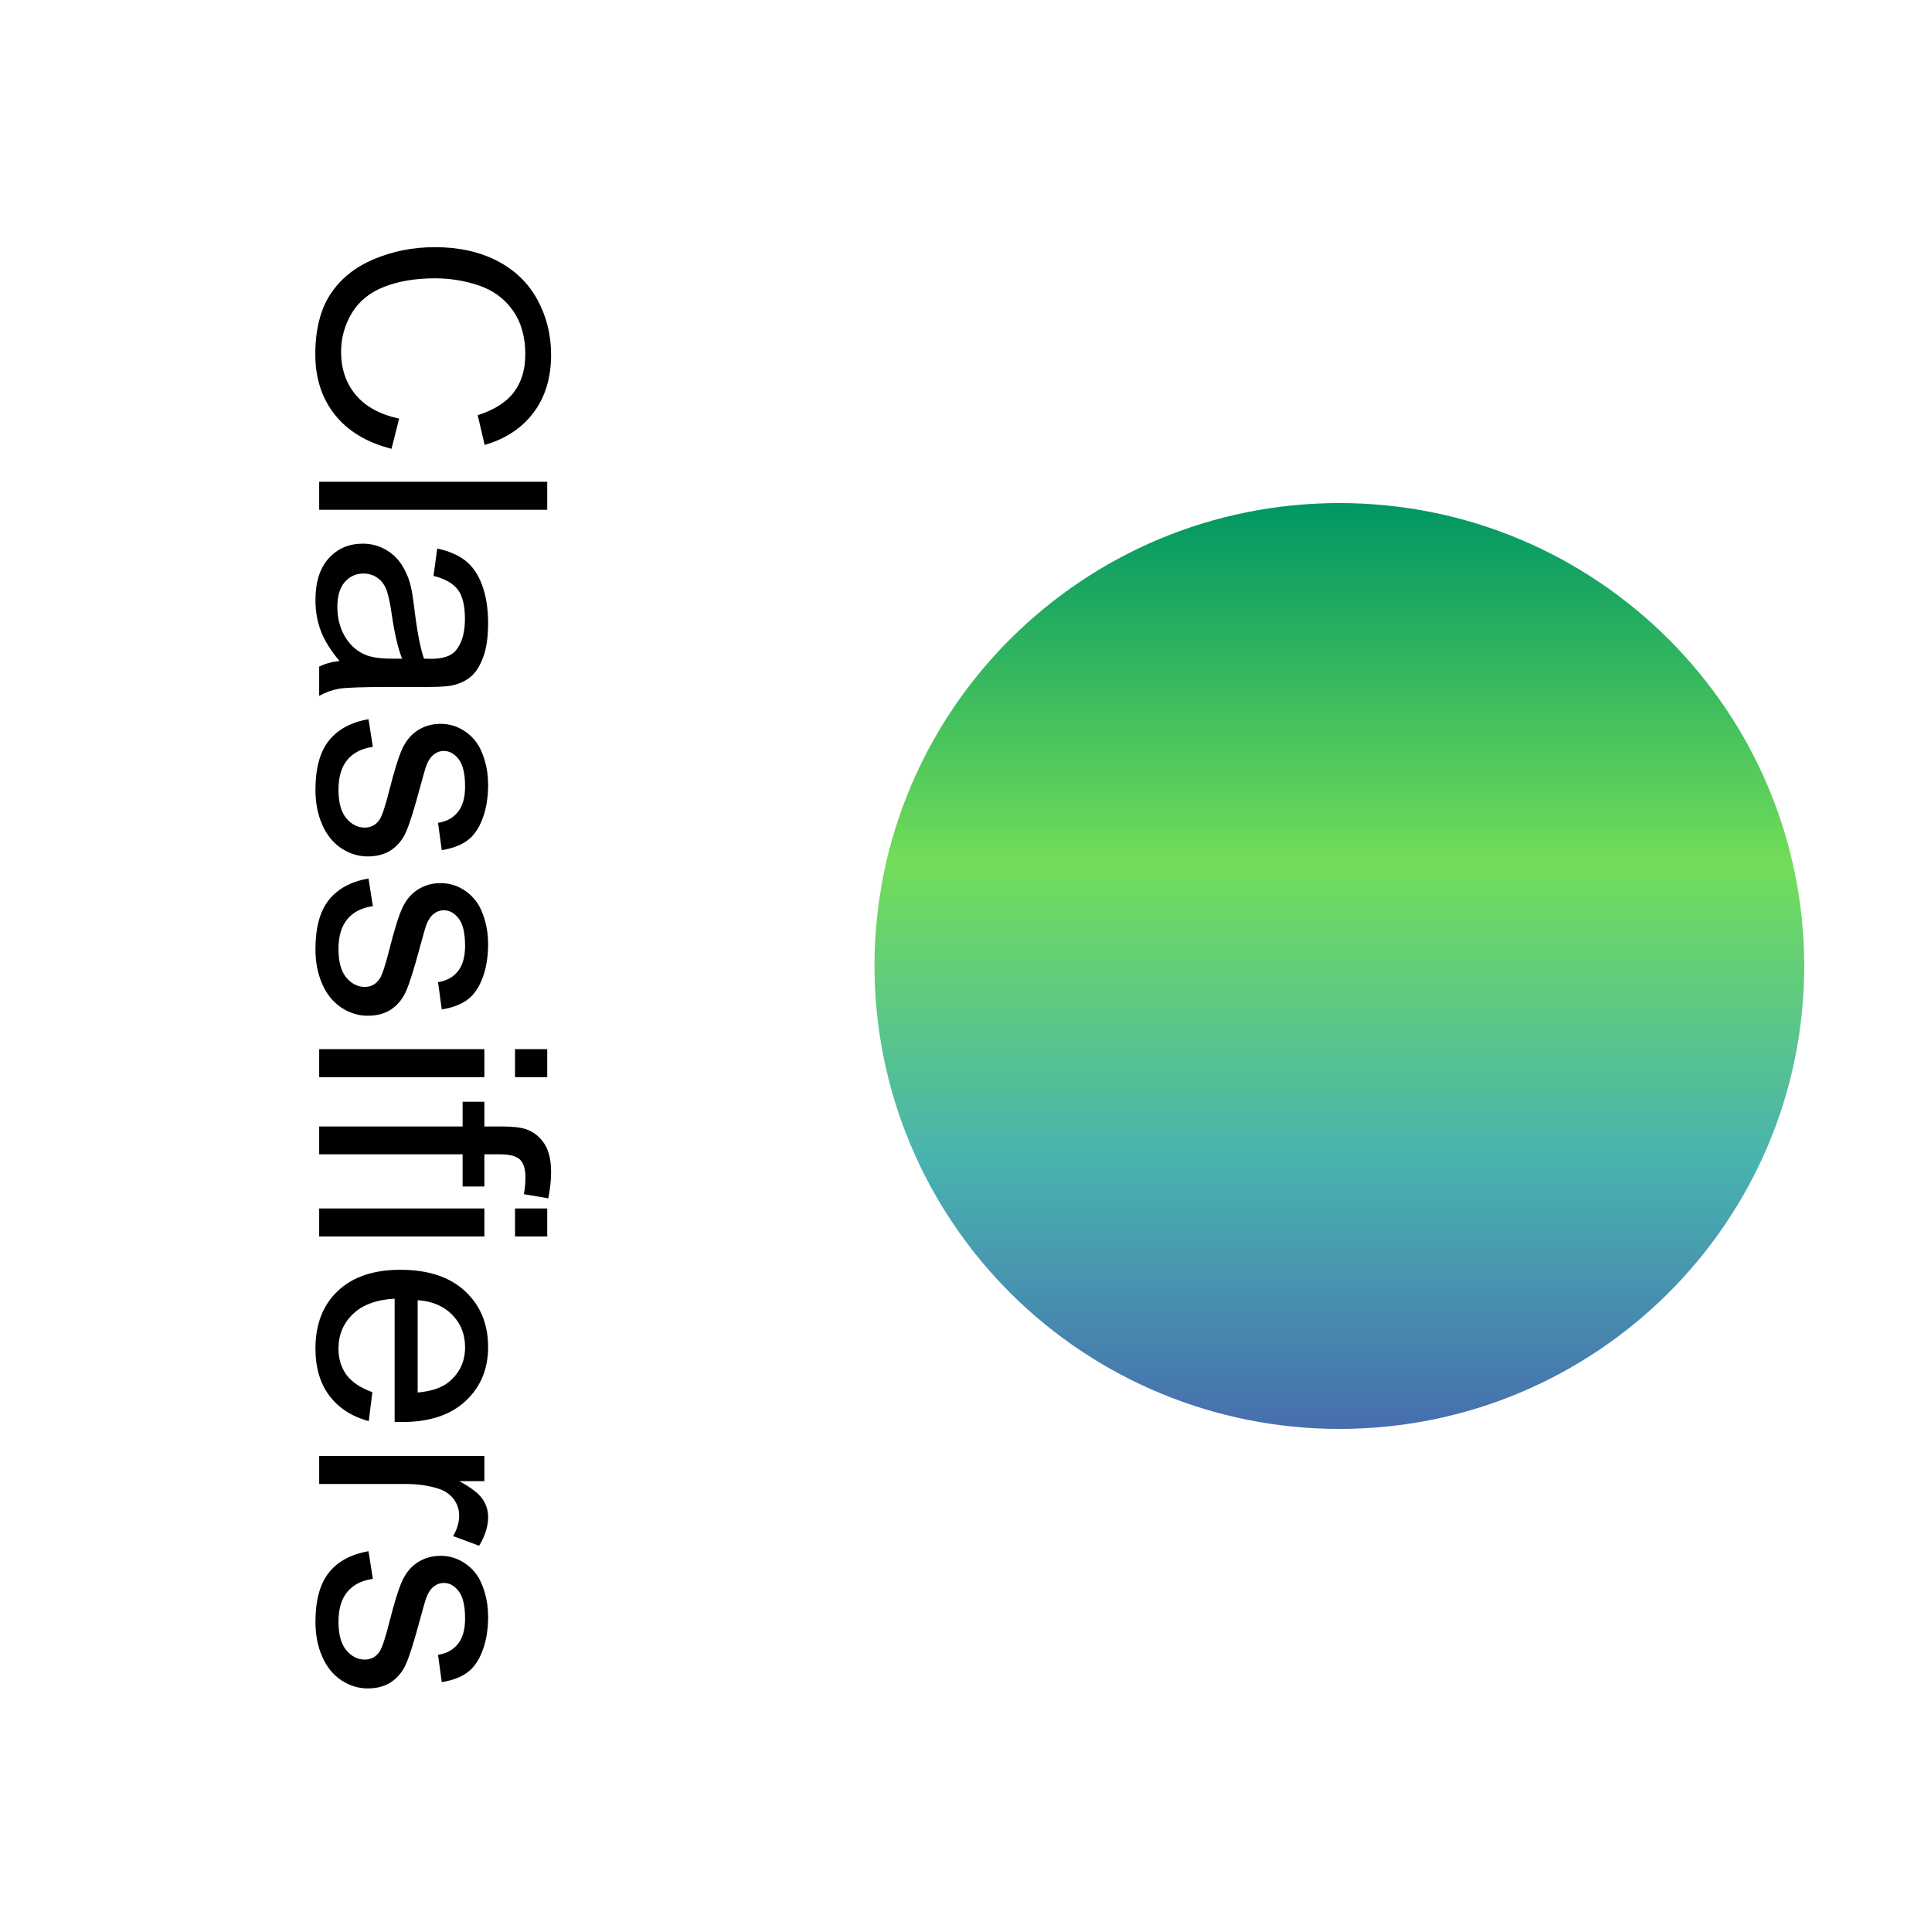
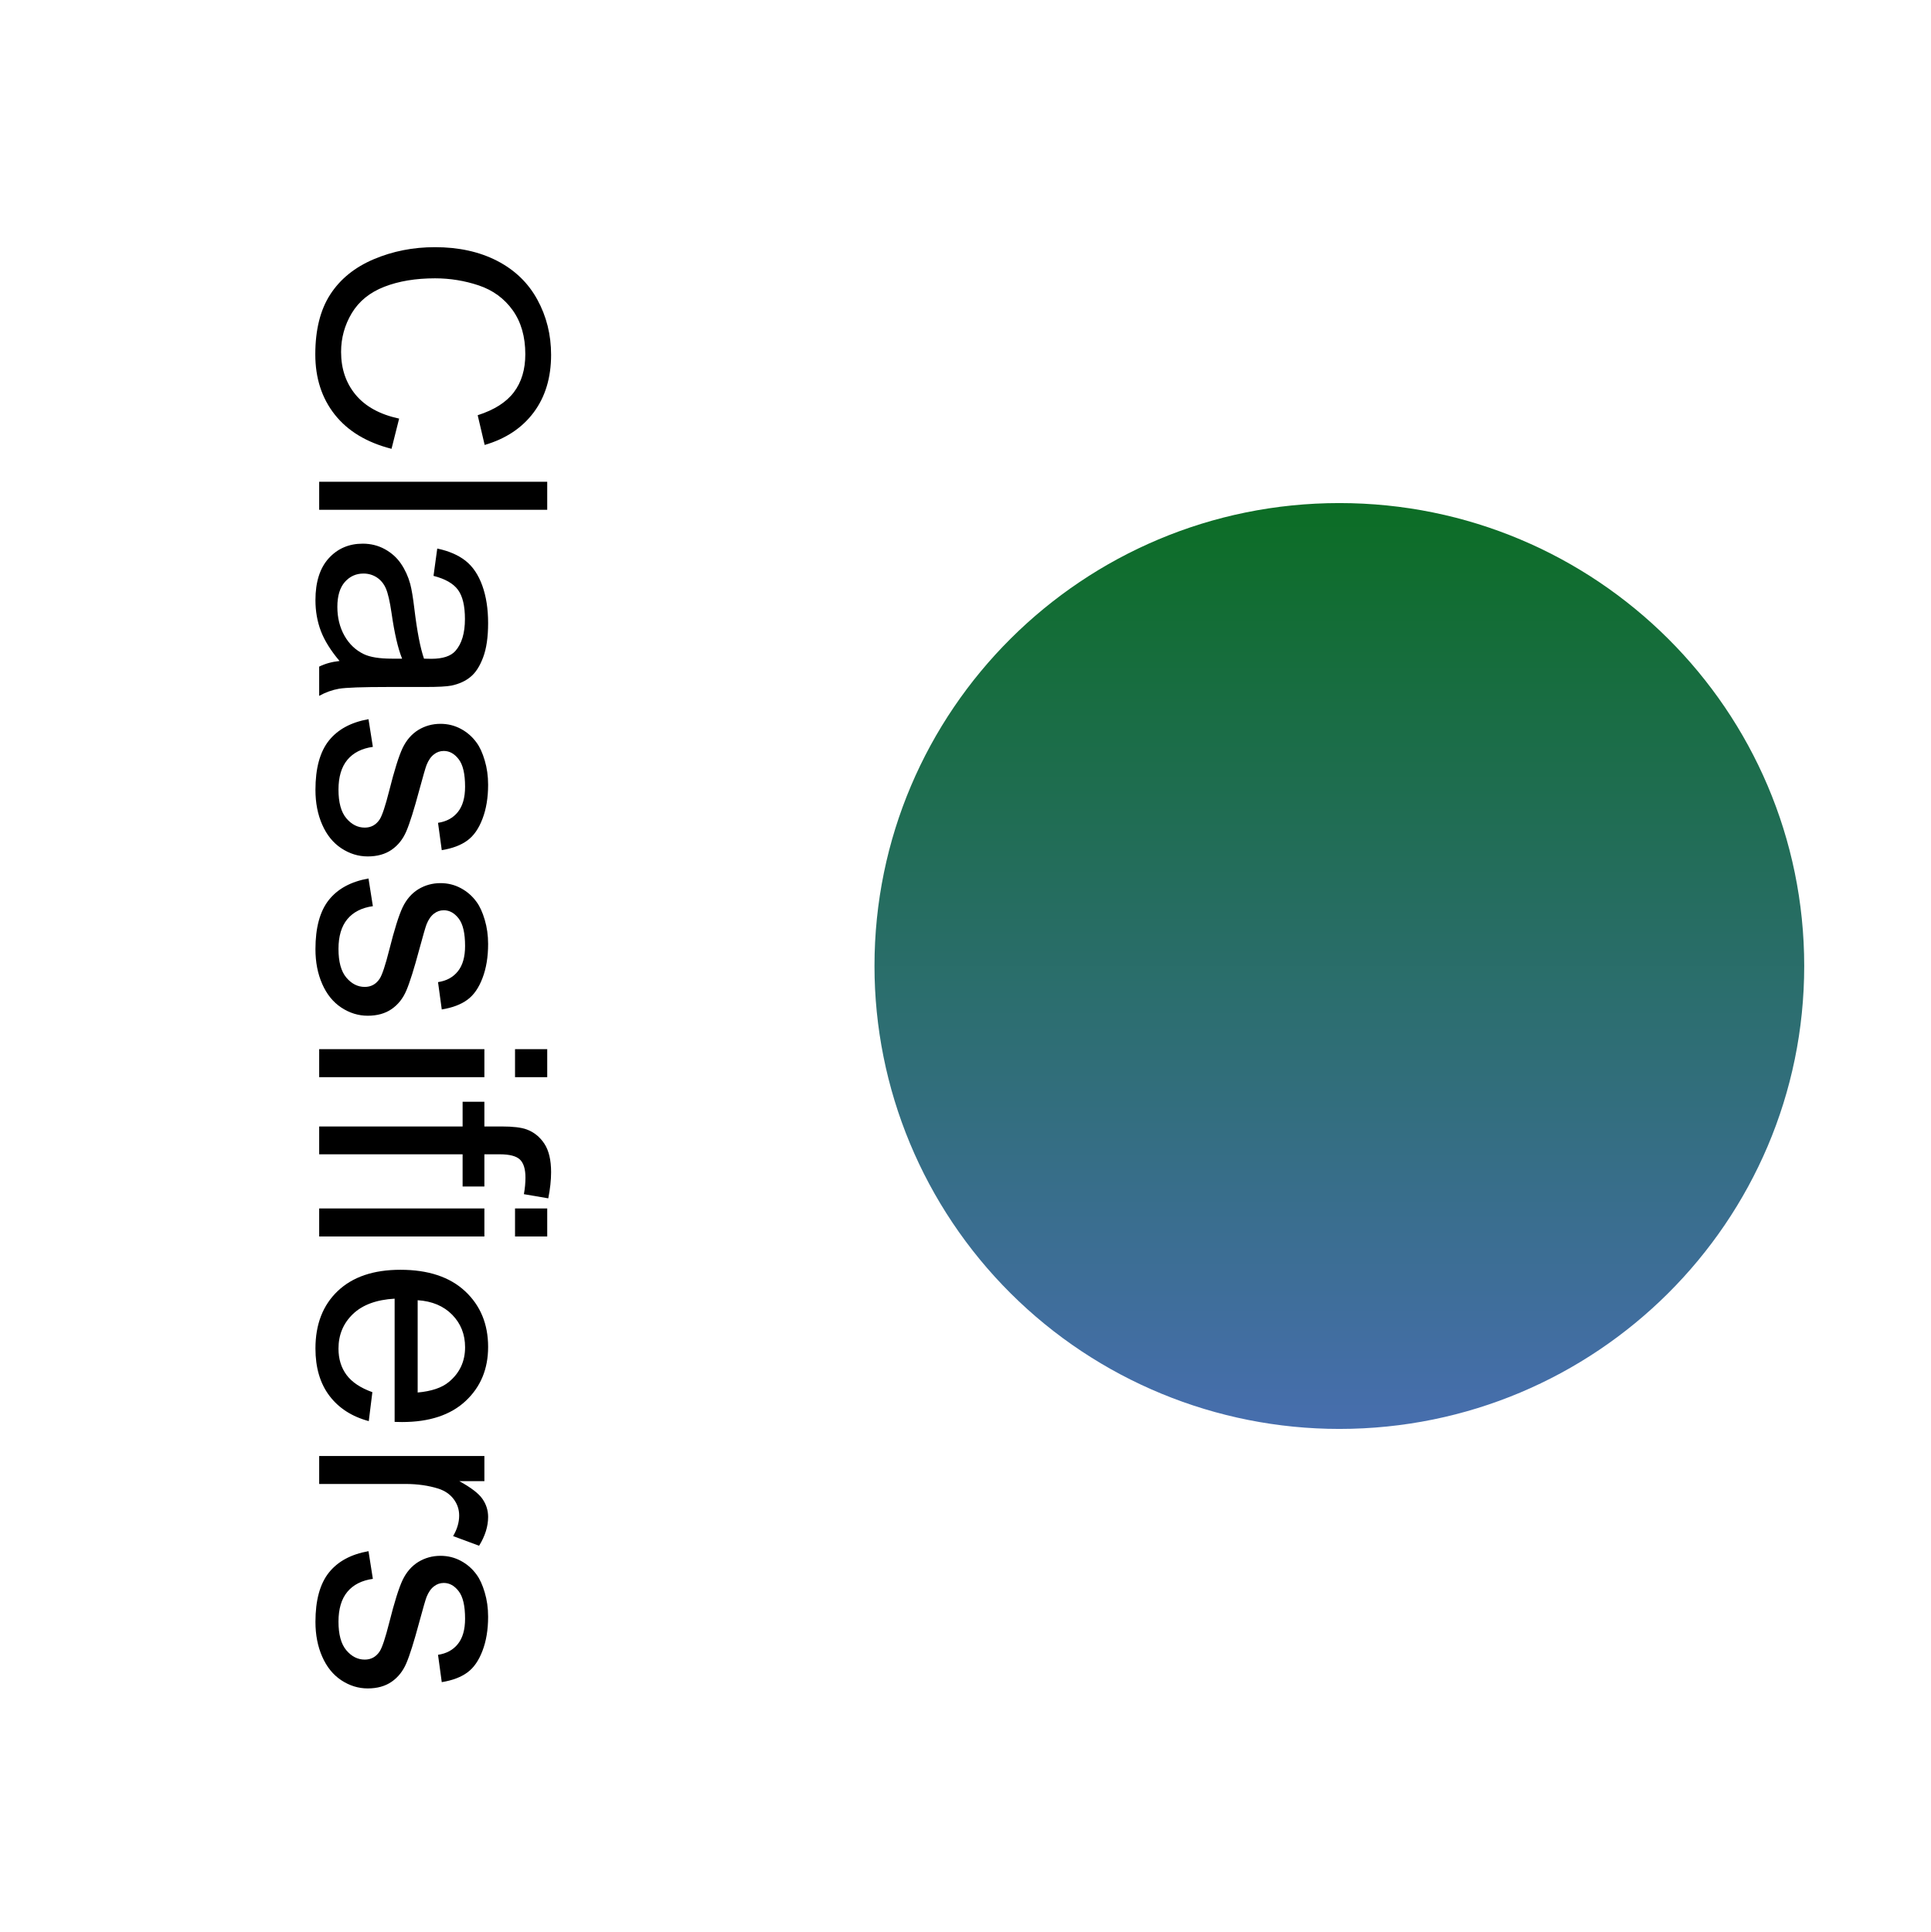
<svg xmlns="http://www.w3.org/2000/svg" version="1.1" viewBox="0.0 0.0 428.16 428.449" fill="none" stroke="none" stroke-linecap="square" stroke-miterlimit="10">
  <clipPath id="p.0">
    <path d="m0 0l428.16 0l0 428.449l-428.16 0l0 -428.449z" clip-rule="nonzero" />
  </clipPath>
  <g clip-path="url(#p.0)">
    <path fill="#000000" fill-opacity="0.0" d="m0 0l428.16 0l0 428.449l-428.16 0z" fill-rule="evenodd" />
    <defs>
      <linearGradient id="p.1" gradientUnits="userSpaceOnUse" gradientTransform="matrix(-14.32912 0.0 0.0 -14.32912 0.0 0.0)" spreadMethod="pad" x1="-27.926" y1="-22.115" x2="-27.926" y2="-7.786">
        <stop offset="0.0" stop-color="#476eae" />
-         <stop offset="0.29" stop-color="#48b3af" />
-         <stop offset="0.61" stop-color="#72dd59" />
-         <stop offset="1.0" stop-color="#009663" />
+         <stop offset="1.0" stop-color="#0c6d25" />
      </linearGradient>
    </defs>
-     <path fill="url(#p.1)" d="m400.157 214.224l0 0c0 56.698 -46.16 102.661 -103.102 102.661l0 0c-27.344 0 -53.569 -10.816 -72.904 -30.069c-19.335 -19.253 -30.198 -45.365 -30.198 -72.593l0 0c0 -56.698 46.16 -102.661 103.102 -102.661l0 0c56.942 0 103.102 45.963 103.102 102.661z" fill-rule="evenodd" />
+     <path fill="url(#p.1)" d="m400.157 214.224c0 56.698 -46.16 102.661 -103.102 102.661c-27.344 0 -53.569 -10.816 -72.904 -30.069c-19.335 -19.253 -30.198 -45.365 -30.198 -72.593c0 -56.698 46.16 -102.661 103.102 -102.661c56.942 0 103.102 45.963 103.102 102.661z" fill-rule="evenodd" />
    <path fill="#000000" fill-opacity="0.0" d="m148.451 0.886l0 426.677l-104.441 0l0 -426.677z" fill-rule="evenodd" />
    <path fill="#000000" d="m88.525 92.829l-1.688 6.703q-8.25 -2.109 -12.578 -7.578q-4.328 -5.469 -4.328 -13.359q0 -8.188 3.328 -13.312q3.328 -5.125 9.641 -7.797q6.312 -2.672 13.562 -2.672q7.891 0 13.766 3.016q5.891 3.031 8.938 8.594q3.062 5.578 3.062 12.266q0 7.594 -3.859 12.766q-3.859 5.172 -10.875 7.219l-1.547 -6.594q5.516 -1.766 8.031 -5.109q2.531 -3.344 2.531 -8.422q0 -5.828 -2.797 -9.75q-2.797 -3.906 -7.516 -5.5q-4.703 -1.578 -9.703 -1.578q-6.453 0 -11.266 1.875q-4.812 1.875 -7.203 5.844q-2.375 3.969 -2.375 8.594q0 5.625 3.234 9.516q3.25 3.906 9.641 5.281zm-17.734 14.01l50.578 0l0 6.219l-50.578 0l0 -6.219zm4.516 39.744q-2.922 -3.453 -4.141 -6.641q-1.203 -3.188 -1.203 -6.844q0 -6.047 2.953 -9.297q2.953 -3.234 7.531 -3.234q2.688 0 4.906 1.219q2.234 1.234 3.578 3.219q1.359 1.984 2.047 4.469q0.484 1.828 0.922 5.516q0.906 7.531 2.141 11.078q1.281 0.031 1.625 0.031q3.797 0 5.344 -1.75q2.109 -2.391 2.109 -7.078q0 -4.375 -1.547 -6.469q-1.531 -2.094 -5.422 -3.094l0.828 -6.062q3.891 0.828 6.281 2.719q2.406 1.906 3.703 5.484q1.297 3.594 1.297 8.312q0 4.703 -1.109 7.625q-1.094 2.938 -2.781 4.312q-1.672 1.391 -4.219 1.938q-1.594 0.312 -5.734 0.312l-8.266 0q-8.672 0 -10.969 0.391q-2.281 0.406 -4.391 1.578l0 -6.484q1.938 -0.969 4.516 -1.25zm13.875 -0.516q-1.375 -3.375 -2.344 -10.141q-0.562 -3.828 -1.25 -5.422q-0.688 -1.578 -2.016 -2.453q-1.328 -0.859 -2.953 -0.859q-2.484 0 -4.141 1.875q-1.656 1.891 -1.656 5.516q0 3.578 1.562 6.375q1.578 2.797 4.312 4.109q2.094 1.0 6.203 1.0l2.281 0zm-7.453 13.421l0.969 6.141q-3.688 0.516 -5.656 2.875q-1.969 2.375 -1.969 6.609q0 4.281 1.734 6.344q1.75 2.078 4.094 2.078q2.109 0 3.312 -1.828q0.828 -1.281 2.109 -6.344q1.719 -6.828 2.969 -9.469q1.266 -2.641 3.484 -4.016q2.234 -1.359 4.922 -1.359q2.453 0 4.531 1.125q2.094 1.125 3.484 3.062q1.062 1.438 1.797 3.938q0.75 2.5 0.75 5.375q0 4.312 -1.25 7.562q-1.234 3.266 -3.359 4.812q-2.125 1.562 -5.672 2.141l-0.828 -6.062q2.828 -0.422 4.406 -2.406q1.594 -1.984 1.594 -5.609q0 -4.266 -1.422 -6.094q-1.406 -1.828 -3.297 -1.828q-1.219 0 -2.172 0.75q-1.016 0.766 -1.656 2.375q-0.359 0.938 -1.594 5.5q-1.766 6.578 -2.891 9.188q-1.109 2.609 -3.25 4.094q-2.141 1.484 -5.312 1.484q-3.109 0 -5.859 -1.812q-2.734 -1.812 -4.234 -5.234q-1.5 -3.406 -1.5 -7.719q0 -7.156 2.969 -10.906q2.969 -3.734 8.797 -4.766zm0 35.328l0.969 6.141q-3.688 0.516 -5.656 2.875q-1.969 2.375 -1.969 6.609q0 4.281 1.734 6.344q1.75 2.078 4.094 2.078q2.109 0 3.312 -1.828q0.828 -1.281 2.109 -6.344q1.719 -6.828 2.969 -9.469q1.266 -2.641 3.484 -4.016q2.234 -1.359 4.922 -1.359q2.453 0 4.531 1.125q2.094 1.125 3.484 3.062q1.062 1.438 1.797 3.938q0.75 2.5 0.75 5.375q0 4.312 -1.25 7.562q-1.234 3.266 -3.359 4.812q-2.125 1.562 -5.672 2.141l-0.828 -6.062q2.828 -0.422 4.406 -2.406q1.594 -1.984 1.594 -5.609q0 -4.266 -1.422 -6.094q-1.406 -1.828 -3.297 -1.828q-1.219 0 -2.172 0.75q-1.016 0.766 -1.656 2.375q-0.359 0.938 -1.594 5.5q-1.766 6.578 -2.891 9.188q-1.109 2.609 -3.25 4.094q-2.141 1.484 -5.312 1.484q-3.109 0 -5.859 -1.812q-2.734 -1.812 -4.234 -5.234q-1.5 -3.406 -1.5 -7.719q0 -7.156 2.969 -10.906q2.969 -3.734 8.797 -4.766zm32.5 37.844l7.141 0l0 6.219l-7.141 0l0 -6.219zm-43.438 0l36.641 0l0 6.219l-36.641 0l0 -6.219zm0 17.151l31.812 0l0 -5.484l4.828 0l0 5.484l3.891 0q3.703 0 5.484 0.656q2.422 0.891 3.922 3.156q1.5 2.266 1.5 6.328q0 2.625 -0.625 5.797l-5.406 -0.922q0.344 -1.938 0.344 -3.672q0 -2.828 -1.219 -4.0q-1.203 -1.172 -4.516 -1.172l-3.375 0l0 7.141l-4.828 0l0 -7.141l-31.812 0l0 -6.172zm43.438 18.177l7.141 0l0 6.219l-7.141 0l0 -6.219zm-43.438 0l36.641 0l0 6.219l-36.641 0l0 -6.219zm11.797 40.744l-0.797 6.422q-5.625 -1.516 -8.734 -5.625q-3.094 -4.109 -3.094 -10.484q0 -8.047 4.953 -12.75q4.953 -4.703 13.891 -4.703q9.234 0 14.344 4.75q5.109 4.766 5.109 12.359q0 7.344 -5.0 12.0q-5.0 4.656 -14.078 4.656q-0.547 0 -1.656 -0.031l0 -27.328q-6.047 0.344 -9.25 3.406q-3.203 3.078 -3.203 7.672q0 3.422 1.781 5.828q1.797 2.422 5.734 3.828zm10.047 -20.391l0 20.469q4.625 -0.422 6.922 -2.344q3.594 -2.969 3.594 -7.703q0 -4.281 -2.859 -7.203q-2.859 -2.906 -7.656 -3.219zm-21.844 34.546l36.641 0l0 5.578l-5.562 0q3.906 2.141 5.141 3.953q1.25 1.812 1.25 3.984q0 3.141 -2.0 6.391l-5.766 -2.141q1.344 -2.281 1.344 -4.562q0 -2.031 -1.234 -3.656q-1.219 -1.609 -3.391 -2.312q-3.312 -1.031 -7.234 -1.031l-19.188 0l0 -6.203zm10.938 21.107l0.969 6.141q-3.688 0.516 -5.656 2.875q-1.969 2.375 -1.969 6.609q0 4.281 1.734 6.344q1.75 2.078 4.094 2.078q2.109 0 3.312 -1.828q0.828 -1.281 2.109 -6.344q1.719 -6.828 2.969 -9.469q1.266 -2.641 3.484 -4.016q2.234 -1.359 4.922 -1.359q2.453 0 4.531 1.125q2.094 1.125 3.484 3.062q1.062 1.438 1.797 3.938q0.75 2.5 0.75 5.375q0 4.312 -1.25 7.562q-1.234 3.266 -3.359 4.812q-2.125 1.562 -5.672 2.141l-0.828 -6.062q2.828 -0.422 4.406 -2.406q1.594 -1.984 1.594 -5.609q0 -4.266 -1.422 -6.094q-1.406 -1.828 -3.297 -1.828q-1.219 0 -2.172 0.75q-1.016 0.766 -1.656 2.375q-0.359 0.938 -1.594 5.5q-1.766 6.578 -2.891 9.188q-1.109 2.609 -3.25 4.094q-2.141 1.484 -5.312 1.484q-3.109 0 -5.859 -1.812q-2.734 -1.812 -4.234 -5.234q-1.5 -3.406 -1.5 -7.719q0 -7.156 2.969 -10.906q2.969 -3.734 8.797 -4.766z" fill-rule="nonzero" />
  </g>
</svg>
